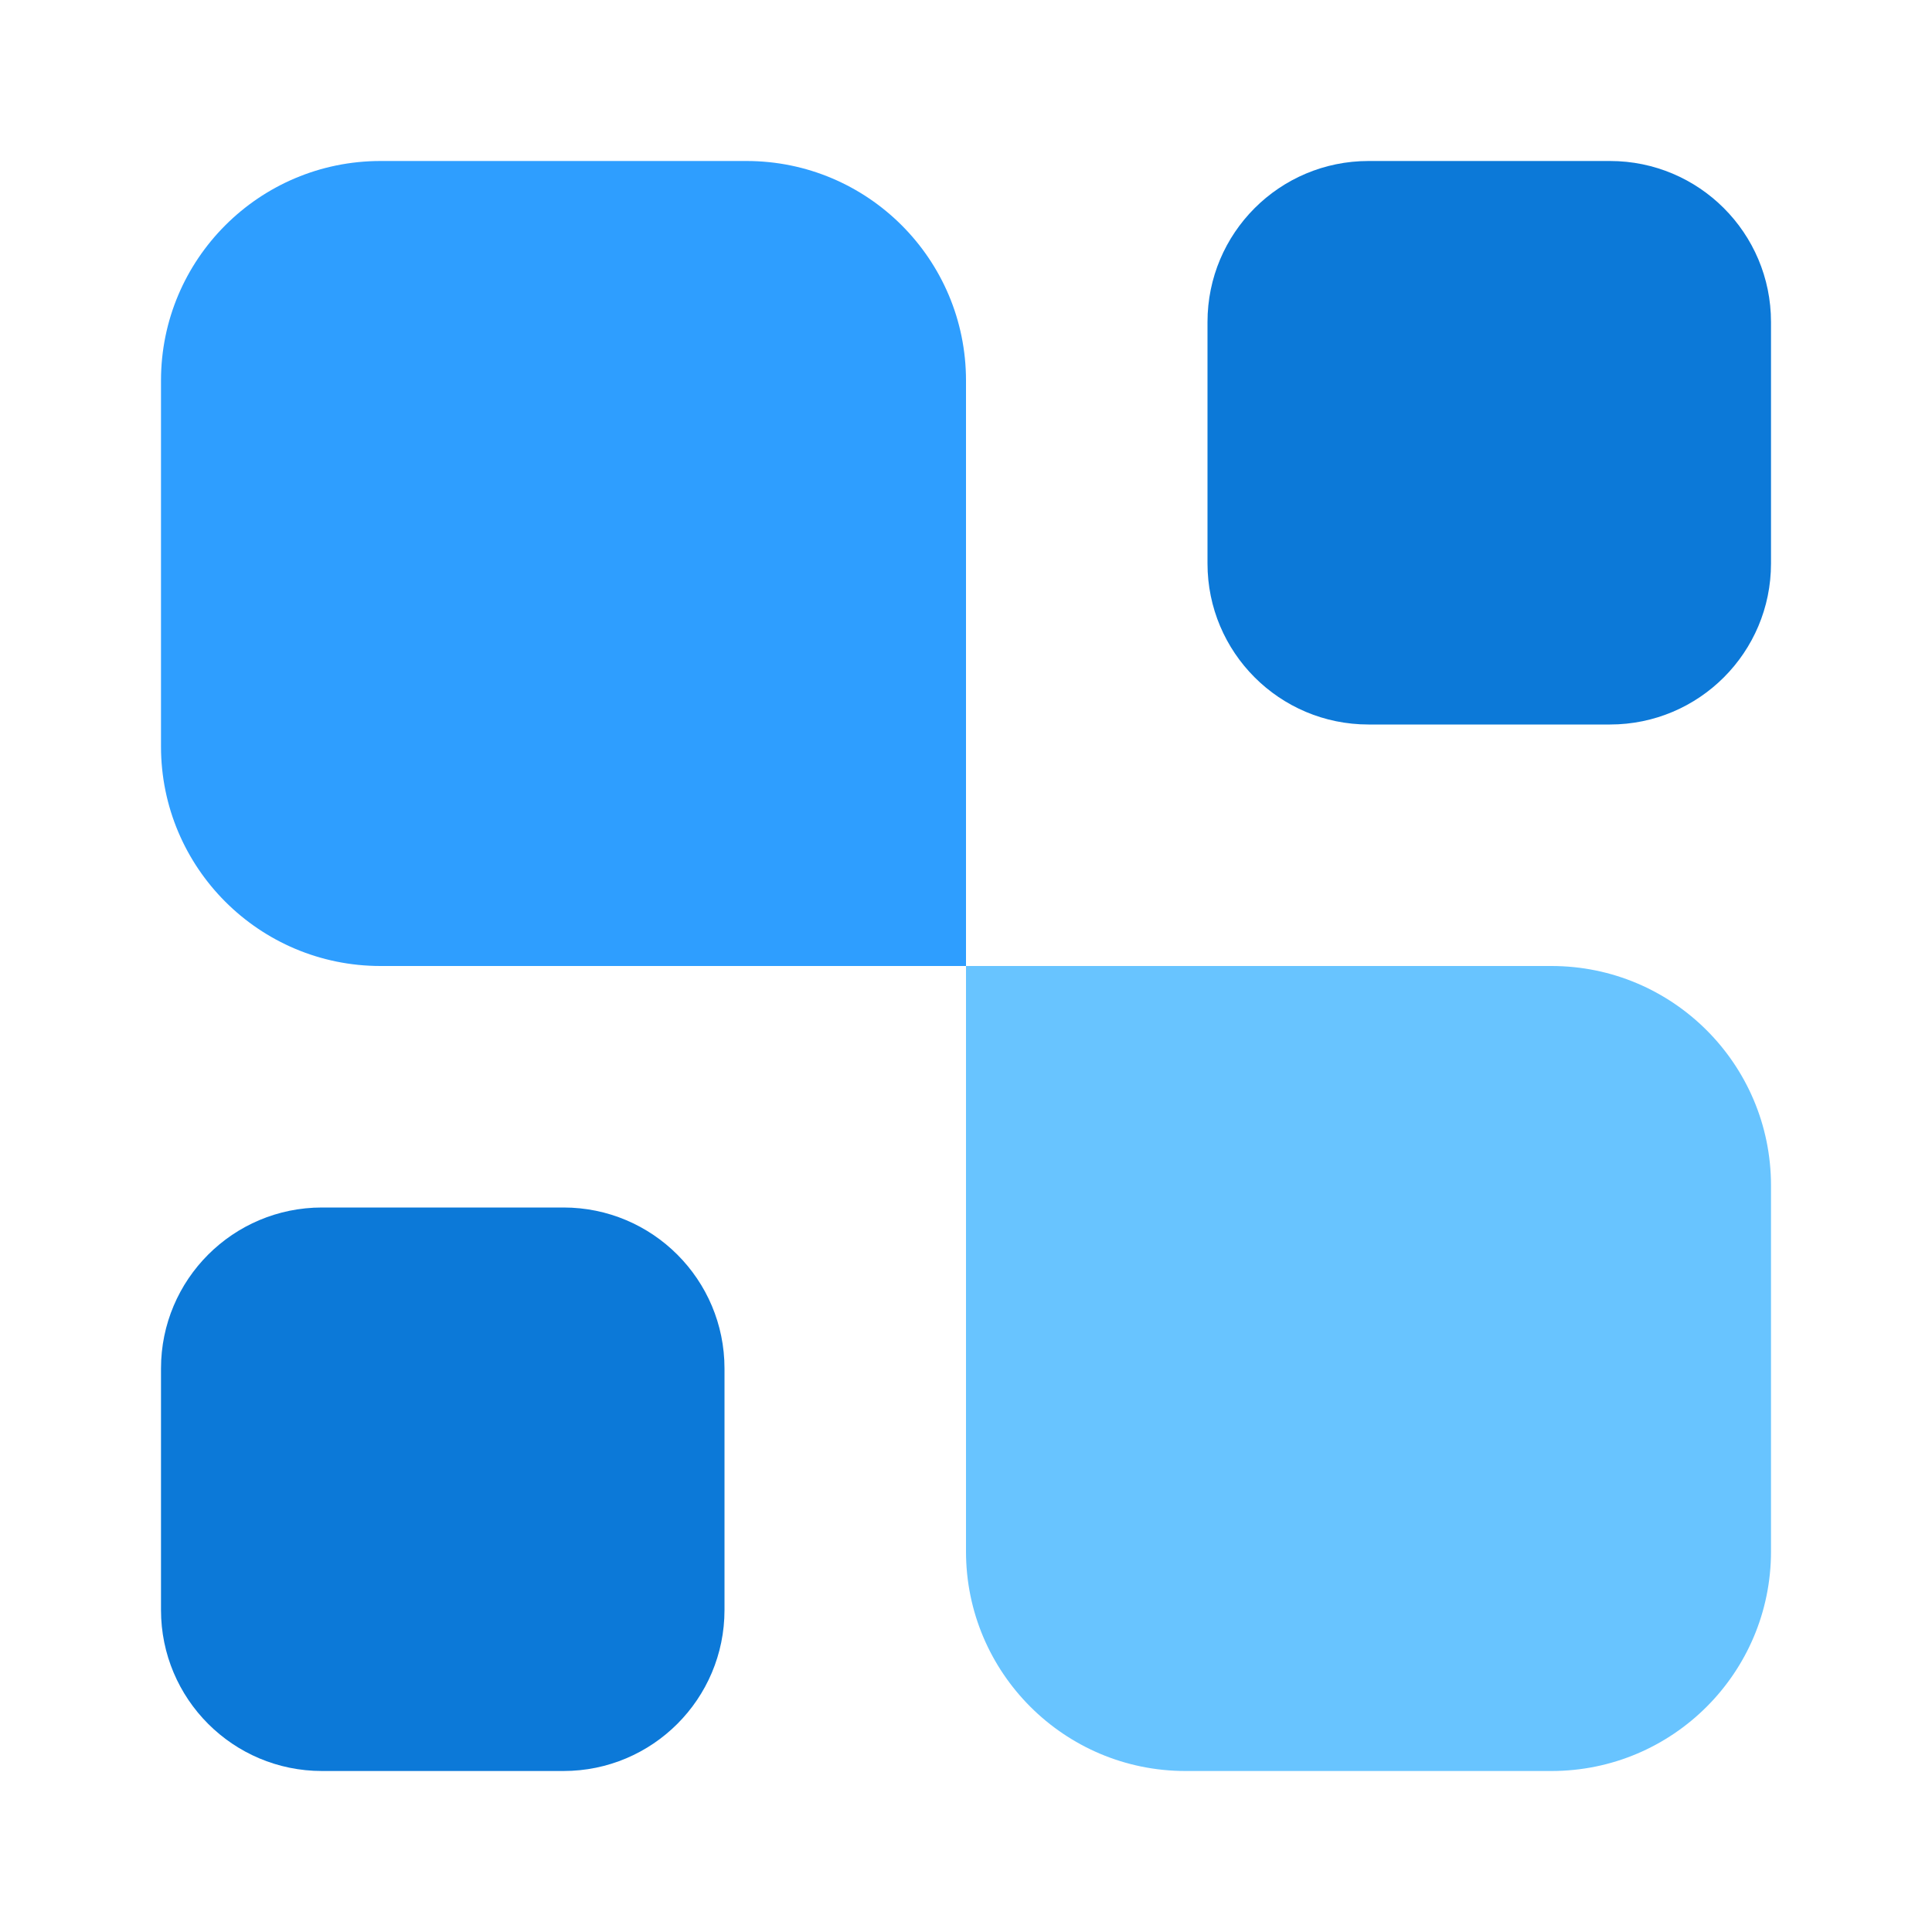
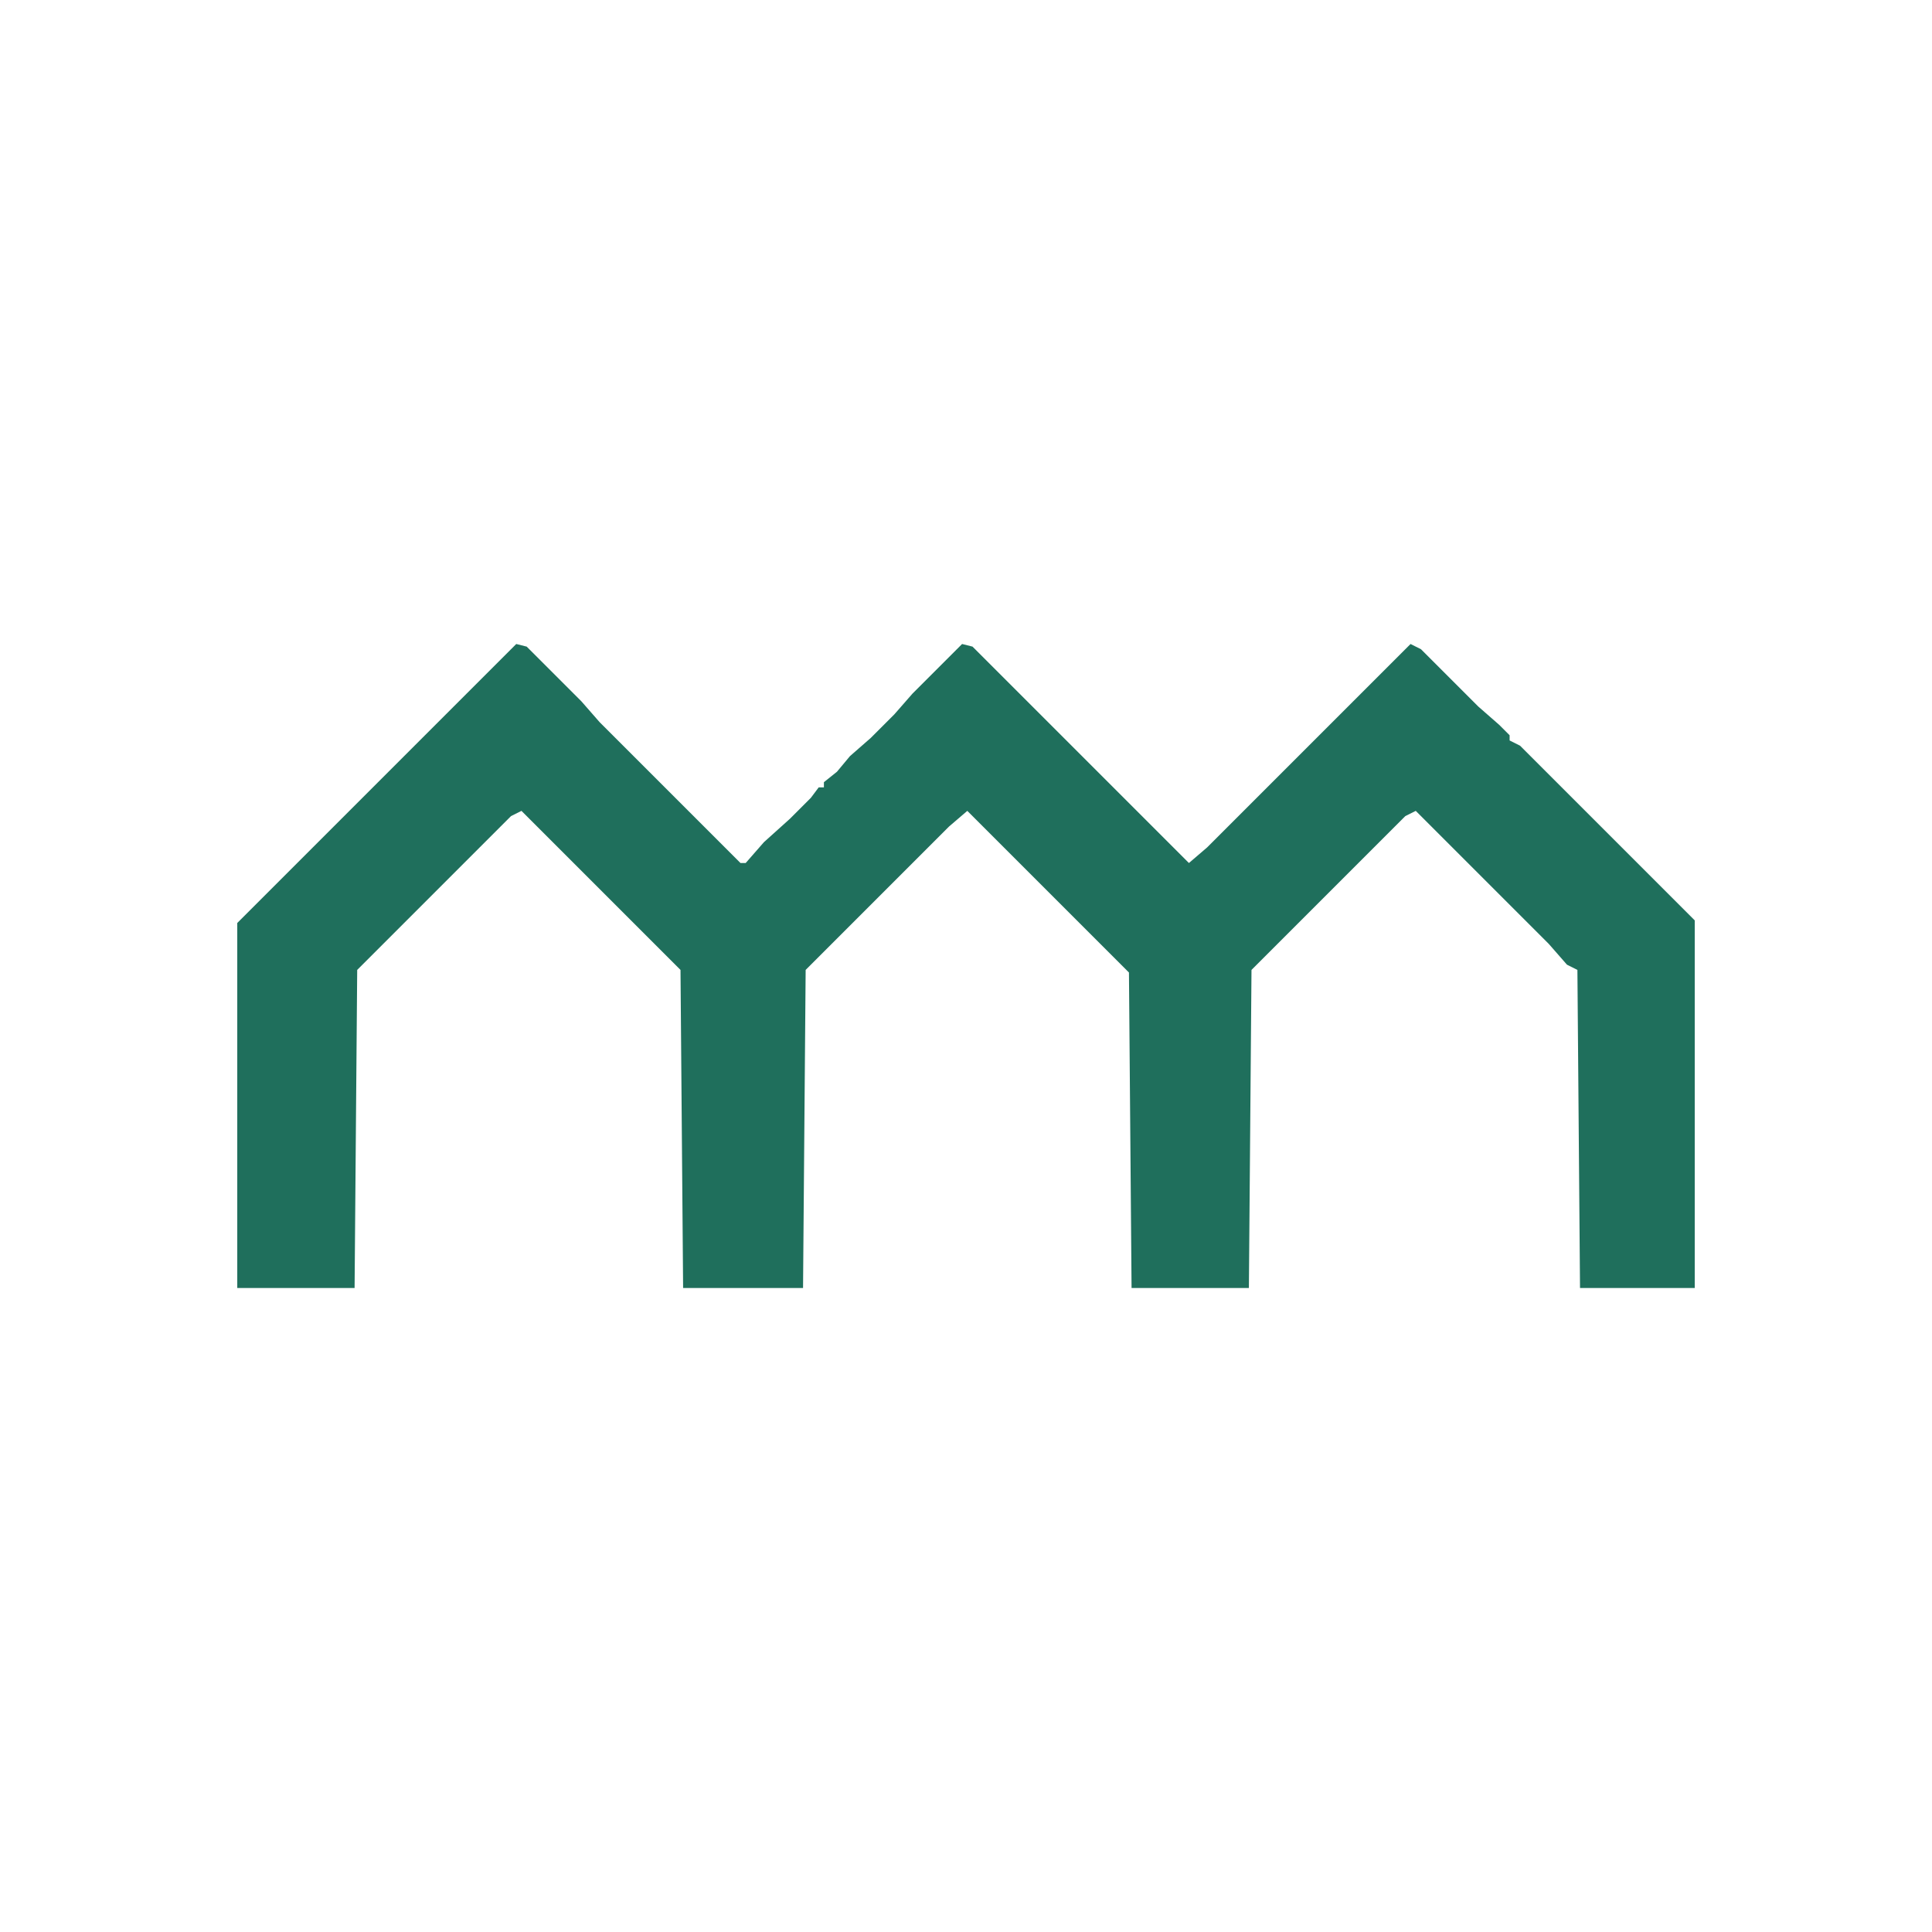
- <svg xmlns="http://www.w3.org/2000/svg" width="24" height="24" viewBox="0 0 24 24" fill="none">
-   <path d="M22 19.273C22 20.779 20.779 22 19.273 22H14.727C13.221 22 12 20.779 12 19.273V12H19.273C20.779 12 22 13.221 22 14.727V19.273Z" fill="#68C4FF" />
-   <path d="M20 2C21.105 2 22 2.895 22 4V7C22 8.105 21.105 9 20 9H17C15.895 9 15 8.105 15 7V4C15 2.895 15.895 2 17 2H20Z" fill="#0C79D8" />
-   <path d="M7 15C8.105 15 9 15.895 9 17V20C9 21.105 8.105 22 7 22H4C2.895 22 2 21.105 2 20V17C2 15.895 2.895 15 4 15H7Z" fill="#0C79D8" />
-   <path d="M12 12H4.727C3.221 12 2 10.779 2 9.273V4.727C2 3.221 3.221 2 4.727 2H9.273C10.779 2 12 3.221 12 4.727V12Z" fill="#2E9EFF" />
+ <svg xmlns="http://www.w3.org/2000/svg" viewBox="0 0 741 741" width="741" height="741">
+   <path d="M0,0 L4,1 L25,22 L32,30 L86,84 L88,84 L95,76 L105,67 L113,59 L116,55 L118,55 L118,53 L123,49 L128,43 L136,36 L145,27 L152,19 L171,0 L175,1 L258,84 L265,78 L343,0 L347,2 L369,24 L377,31 L381,35 L381,37 L385,39 L452,106 L452,247 L408,247 L407,125 L403,123 L396,115 L345,64 L341,66 L282,125 L281,247 L236,247 L235,126 L173,64 L166,70 L111,125 L110,247 L64,247 L63,125 L2,64 L-2,66 L-61,125 L-62,247 L-107,247 L-107,107 Z " fill="#1F6F5C" transform="translate(198,247)" />
</svg>
